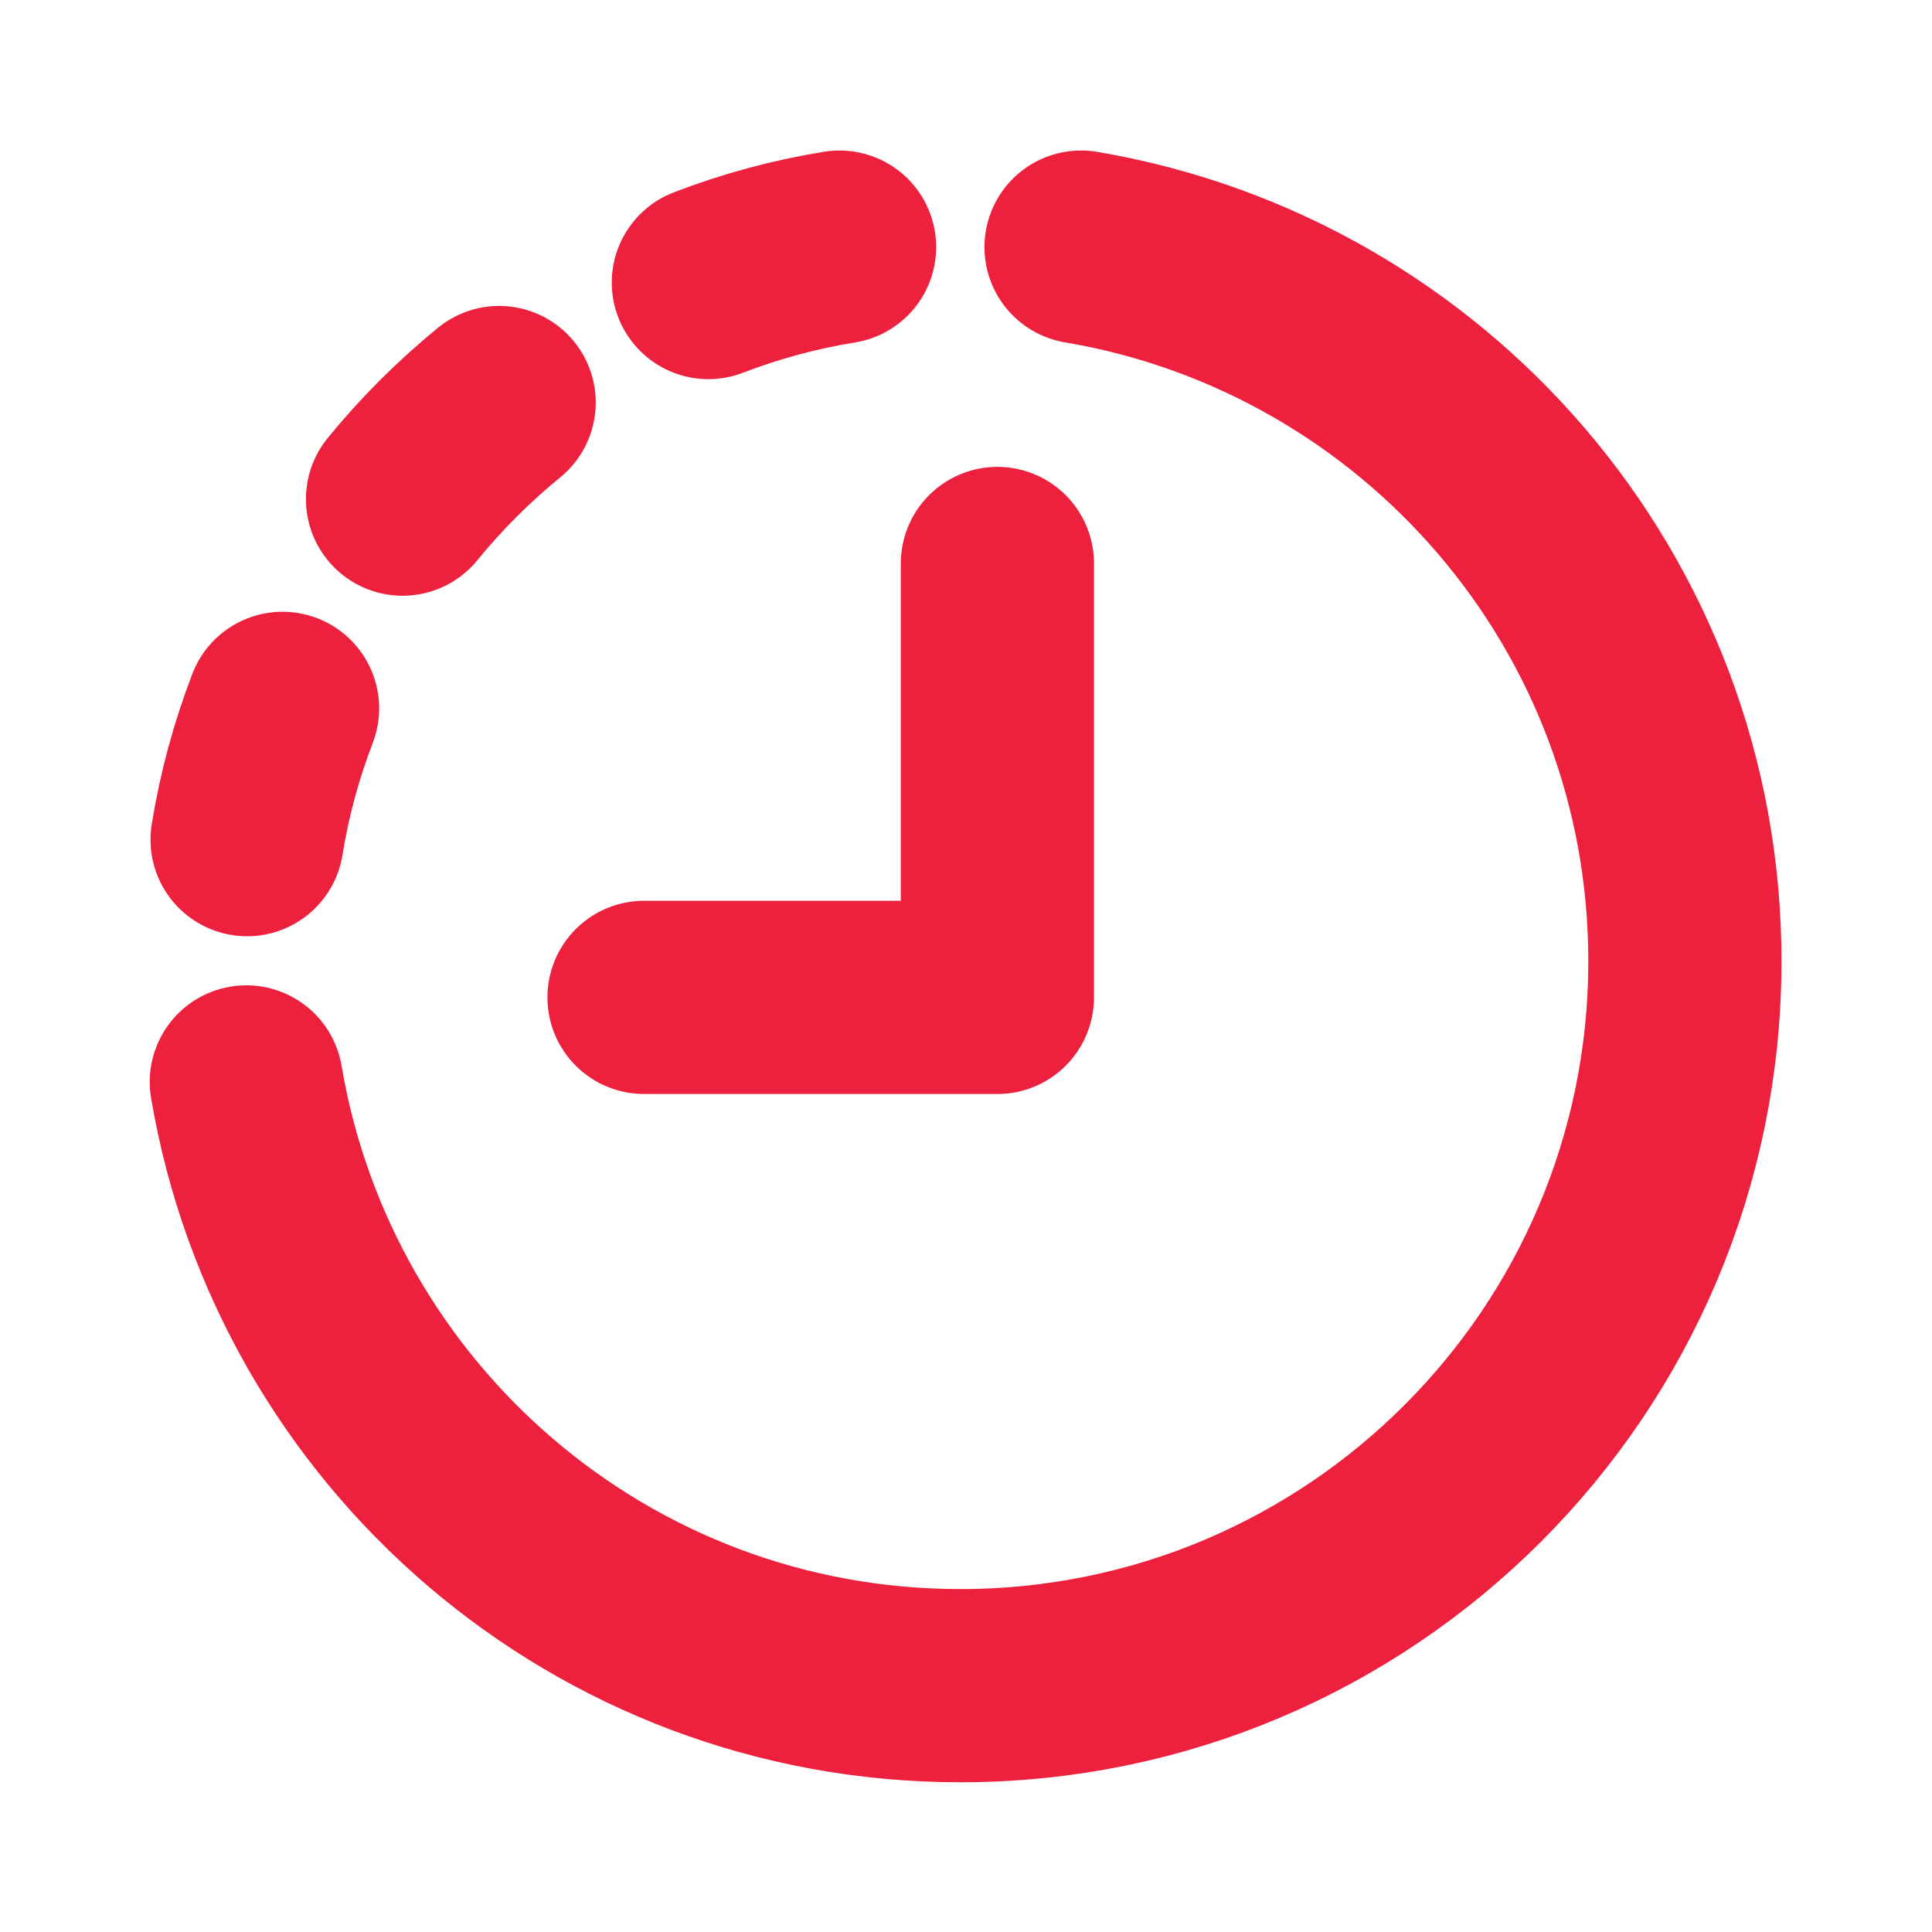
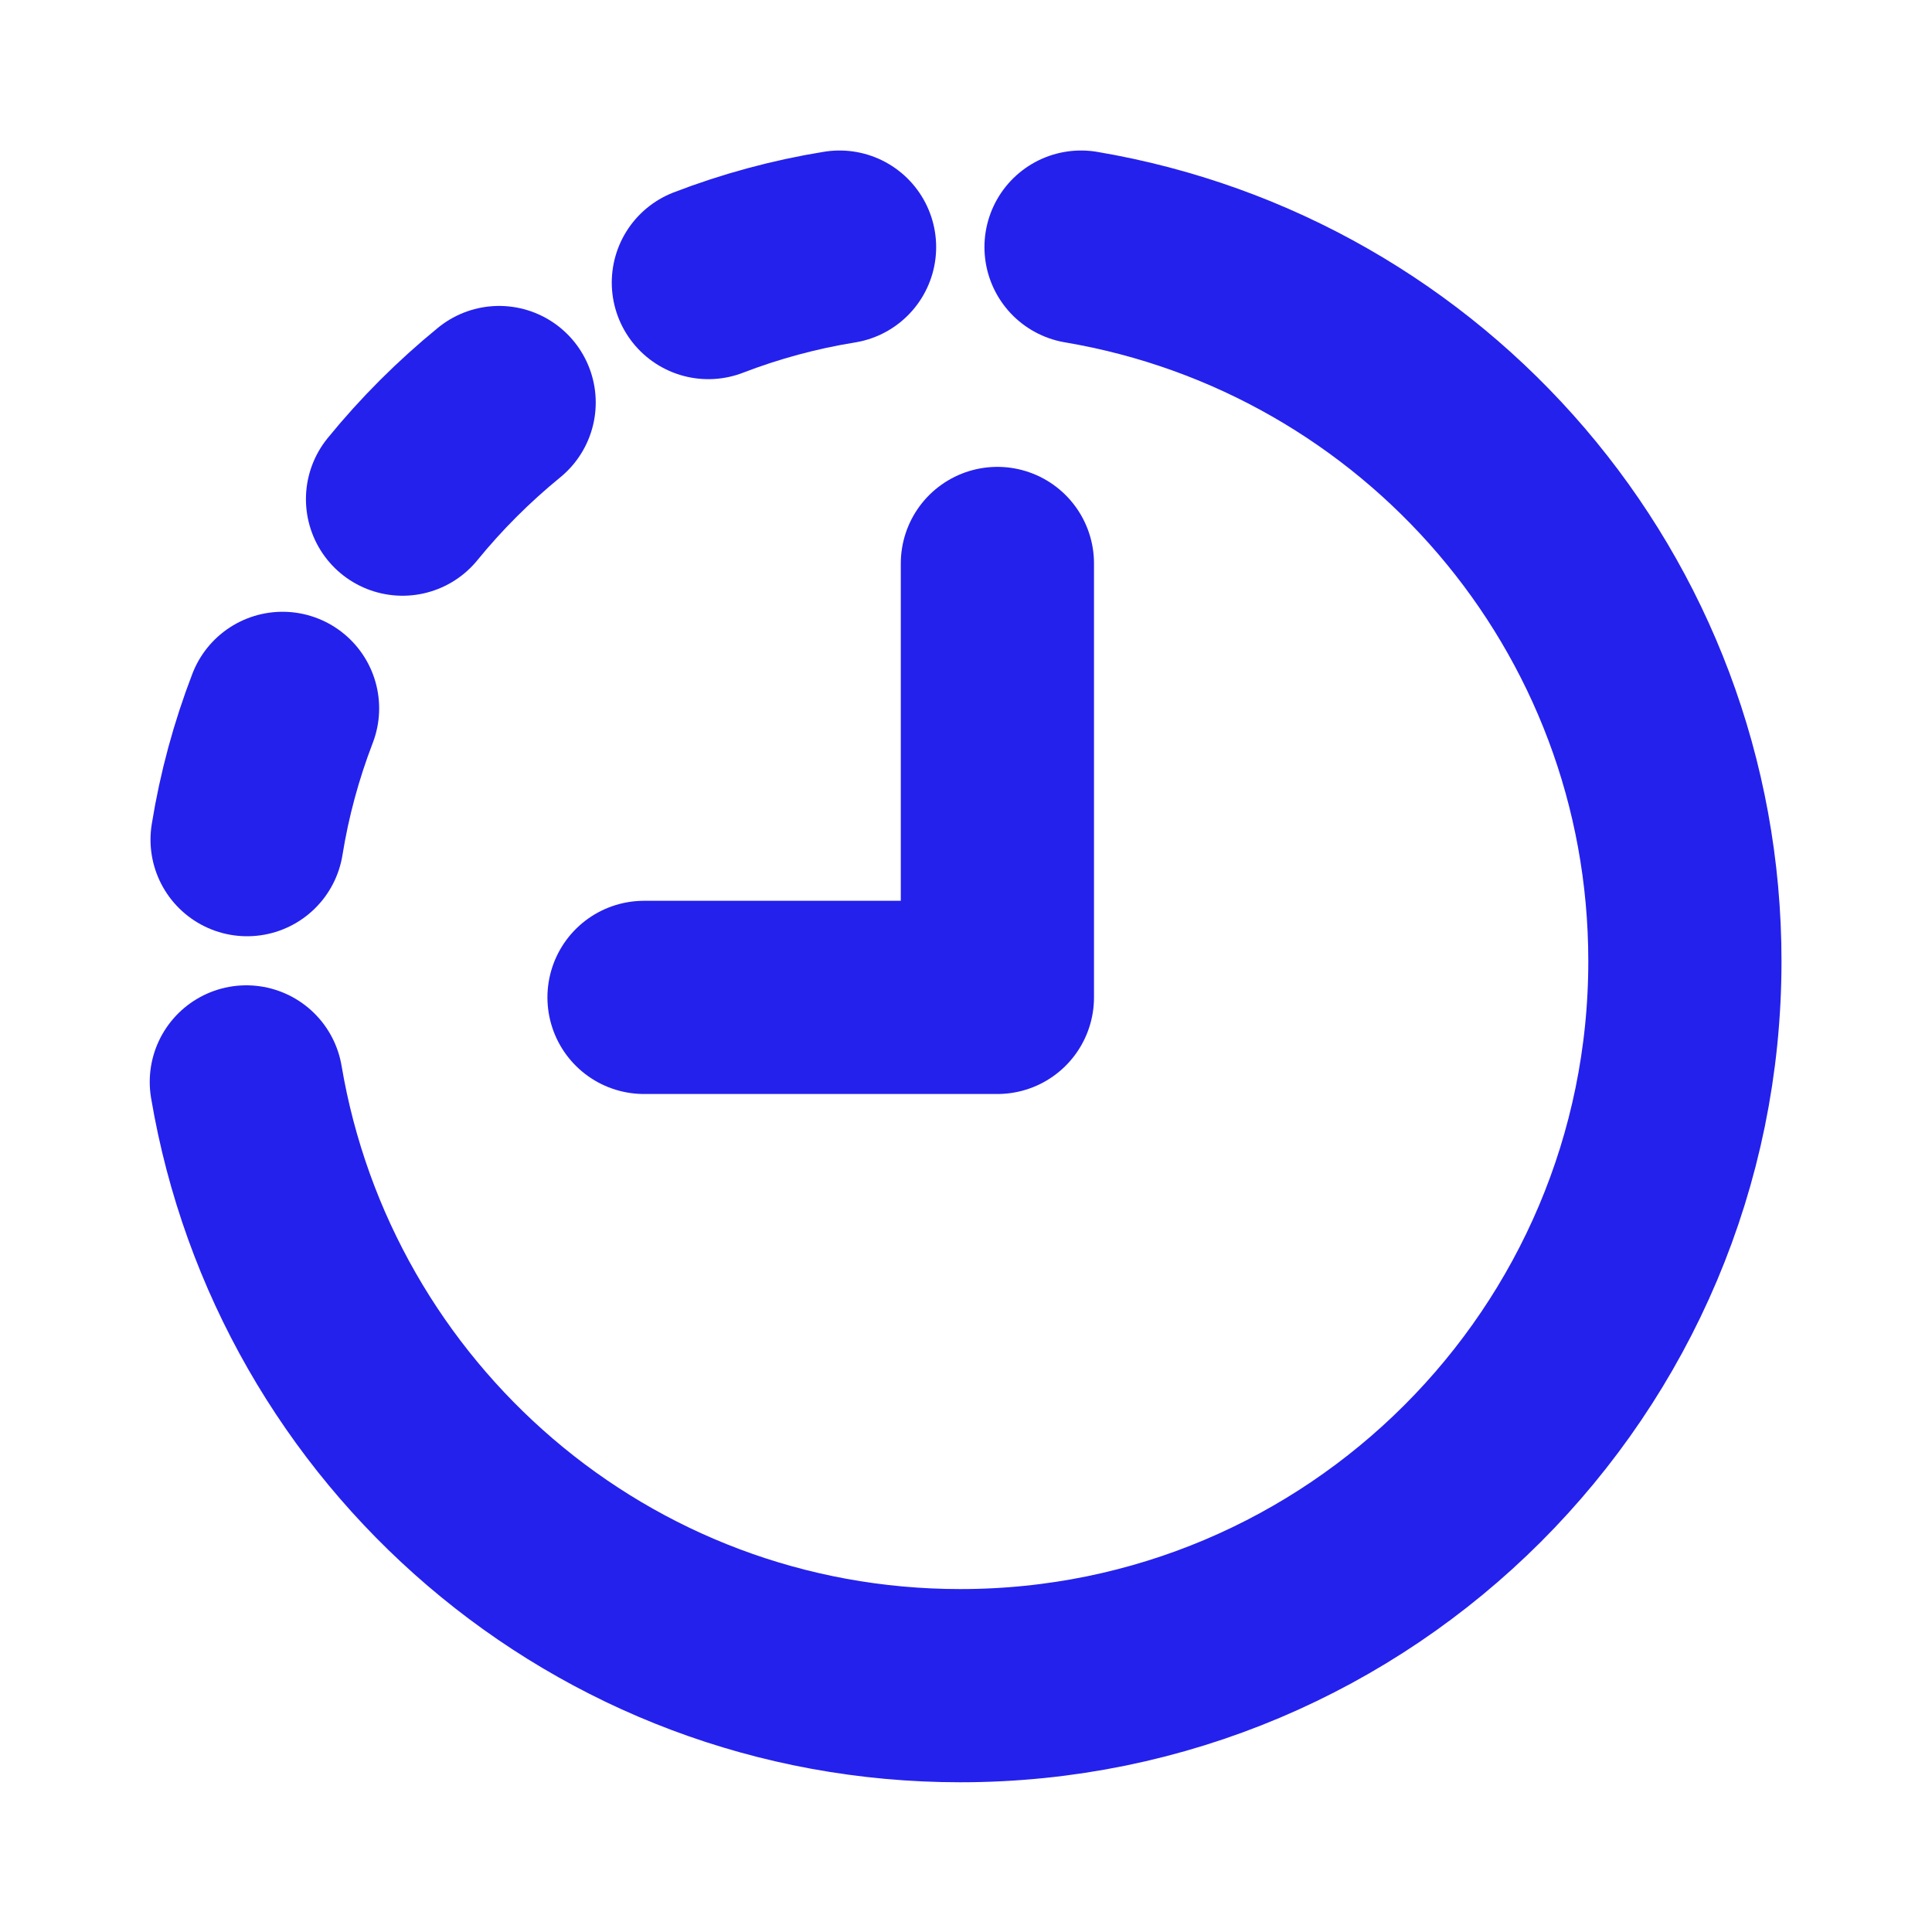
<svg xmlns="http://www.w3.org/2000/svg" width="20" height="20" viewBox="0 0 20 20" fill="none">
  <g clip-path="url(#clip0_85_3181)">
-     <path d="M11.191 2.558C14.742 3.158 17.442 6.233 17.442 9.95C17.442 14.092 14.083 17.45 9.941 17.45C6.225 17.45 3.15 14.75 2.55 11.2" stroke="#ed213e" stroke-width="2" stroke-linecap="round" stroke-linejoin="round" />
-     <path d="M2.558 8.692C2.633 8.225 2.758 7.767 2.925 7.333" stroke="#ed213e" stroke-width="2" stroke-linecap="round" stroke-linejoin="round" />
-     <path d="M5.167 4.167C4.8 4.467 4.466 4.8 4.167 5.167" stroke="#ed213e" stroke-width="2" stroke-linecap="round" stroke-linejoin="round" />
-     <path d="M8.691 2.558C8.225 2.633 7.766 2.758 7.333 2.925" stroke="#ed213e" stroke-width="2" stroke-linecap="round" stroke-linejoin="round" />
-     <path d="M10.325 5.833V10.325H6.667" stroke="#ed213e" stroke-width="2" stroke-linecap="round" stroke-linejoin="round" />
+     <path d="M11.191 2.558C14.742 3.158 17.442 6.233 17.442 9.95C17.442 14.092 14.083 17.45 9.941 17.45C6.225 17.45 3.15 14.75 2.55 11.2" stroke="#2421ed" stroke-width="2" stroke-linecap="round" stroke-linejoin="round" />
+     <path d="M2.558 8.692C2.633 8.225 2.758 7.767 2.925 7.333" stroke="#2421ed" stroke-width="2" stroke-linecap="round" stroke-linejoin="round" />
+     <path d="M5.167 4.167C4.8 4.467 4.466 4.8 4.167 5.167" stroke="#2421ed" stroke-width="2" stroke-linecap="round" stroke-linejoin="round" />
+     <path d="M8.691 2.558C8.225 2.633 7.766 2.758 7.333 2.925" stroke="#2421ed" stroke-width="2" stroke-linecap="round" stroke-linejoin="round" />
+     <path d="M10.325 5.833V10.325H6.667" stroke="#2421ed" stroke-width="2" stroke-linecap="round" stroke-linejoin="round" />
  </g>
  <defs>
    <clipPath id="clip0_85_3181">
-       <rect width="20" height="20" fill="#ed213e" />
+       <rect width="20" height="20" fill="#2421ed" />
    </clipPath>
  </defs>
</svg>
